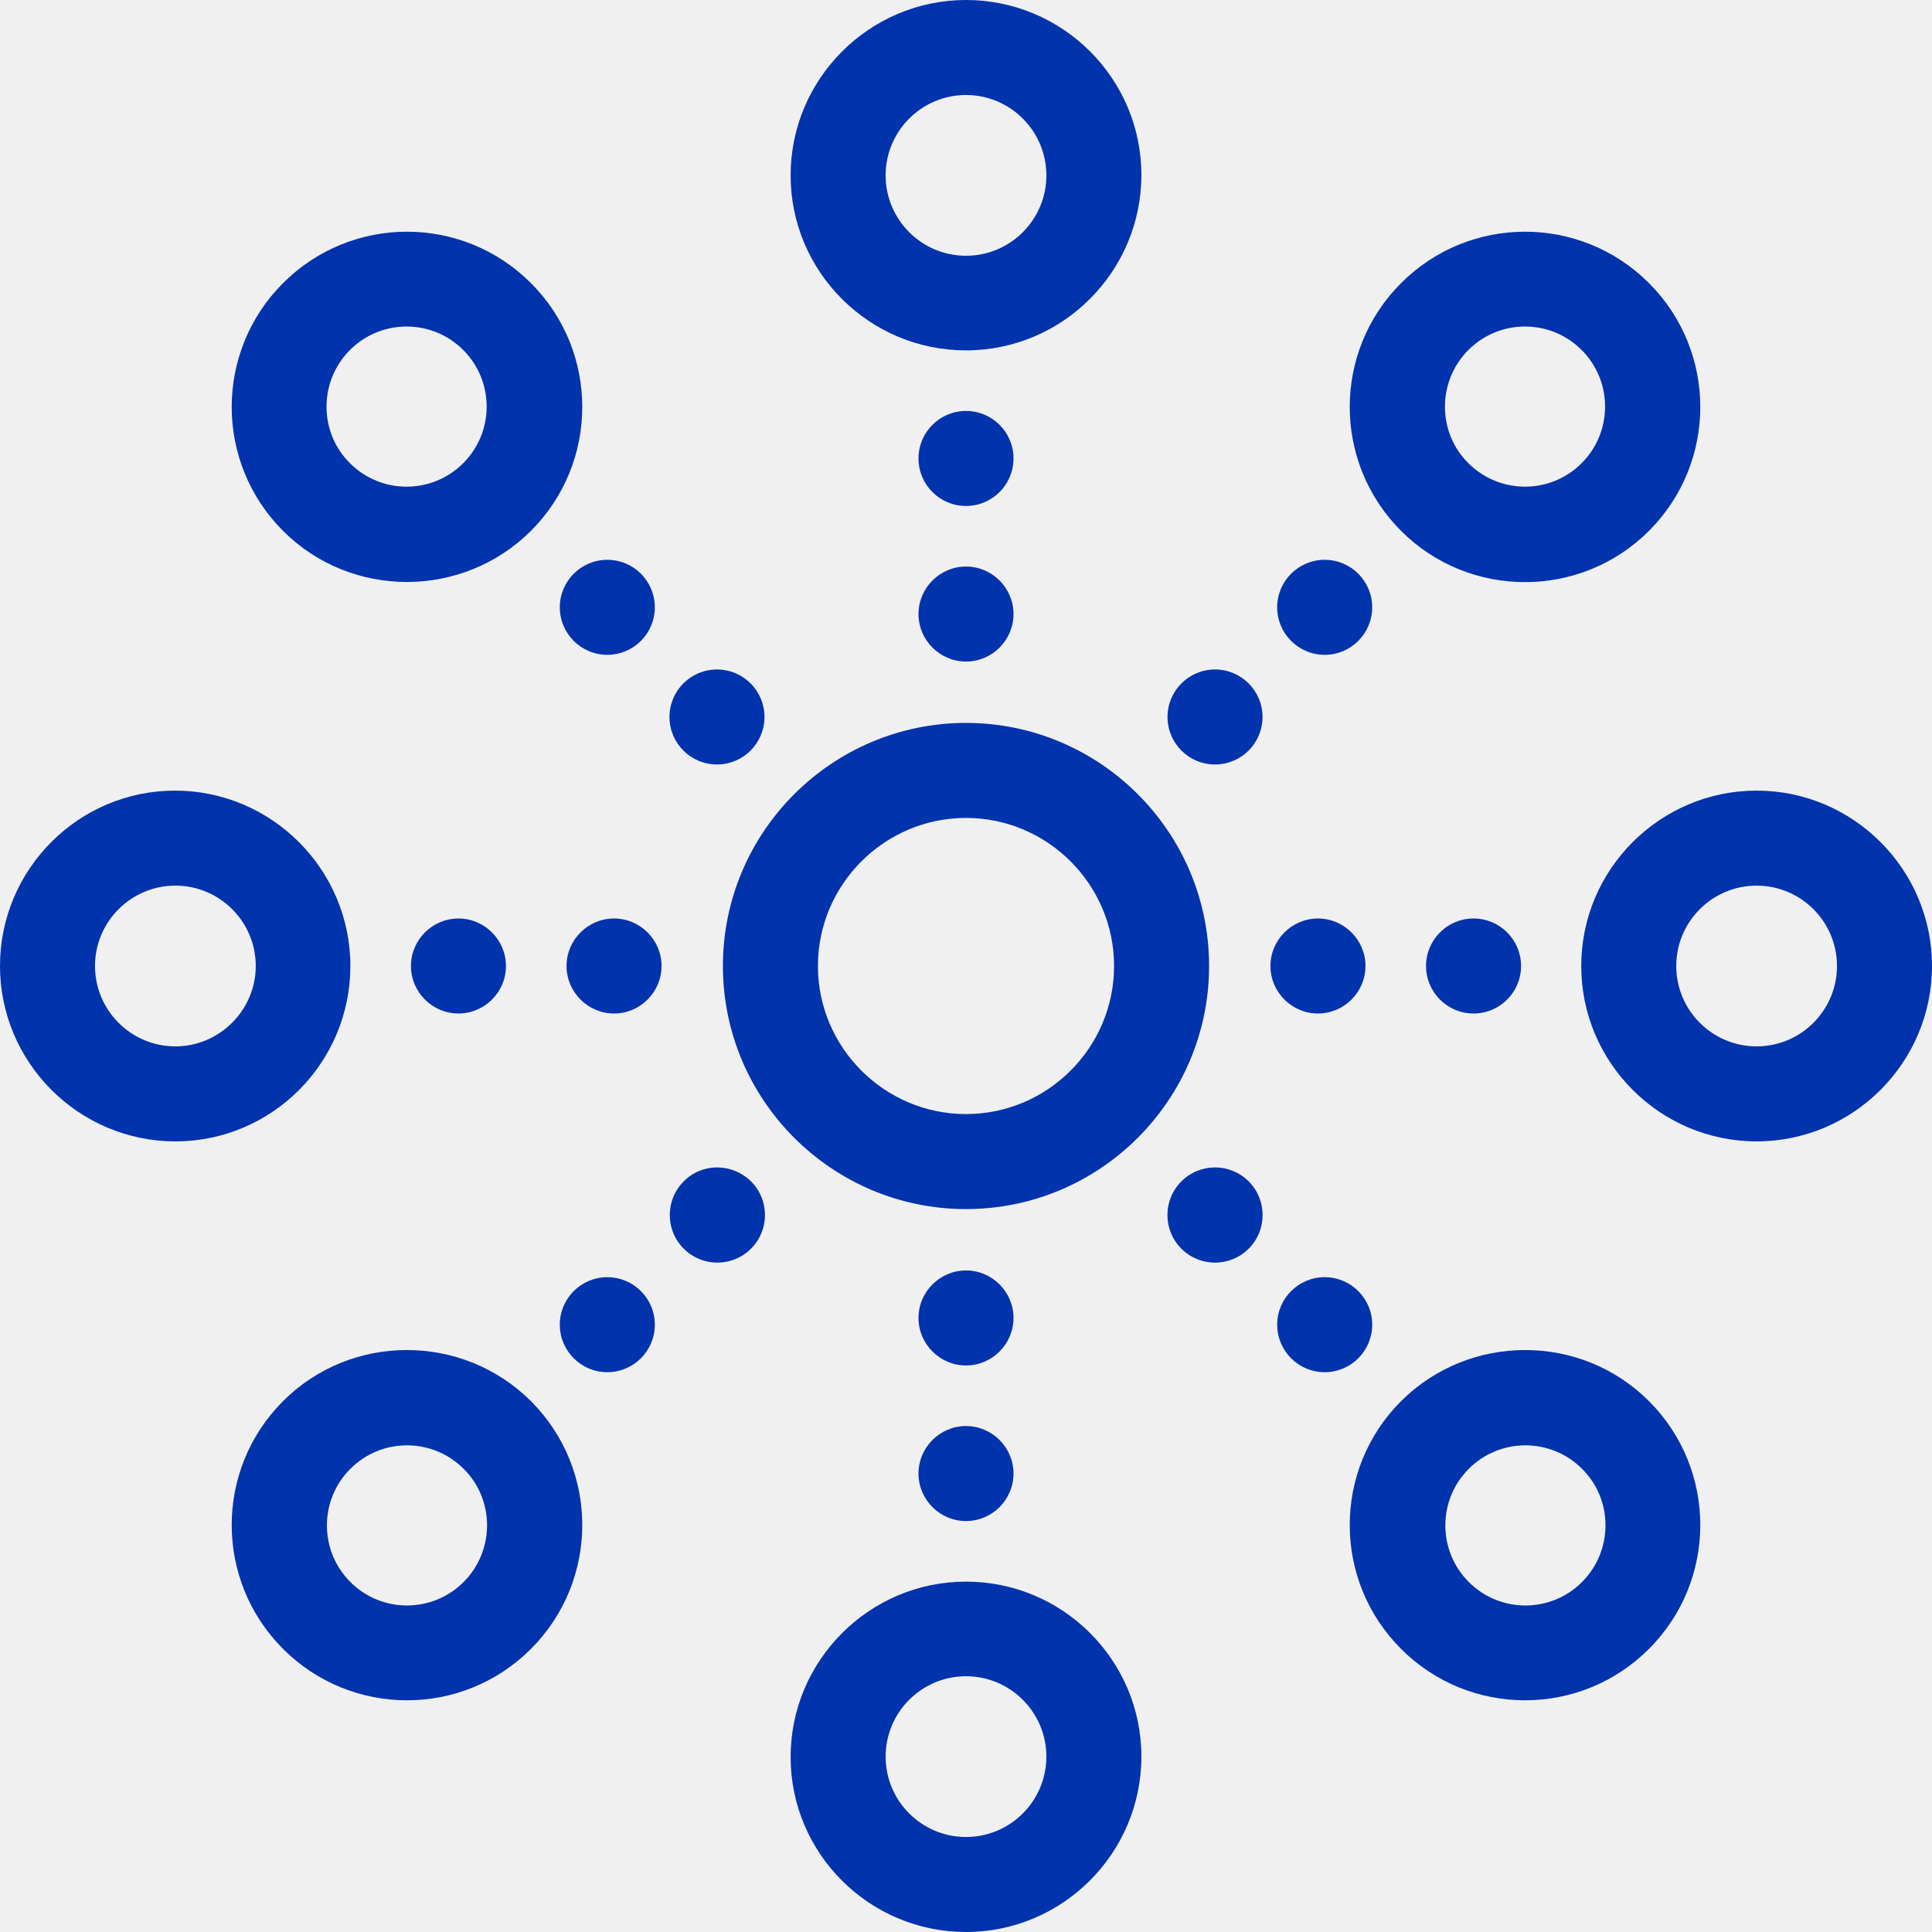
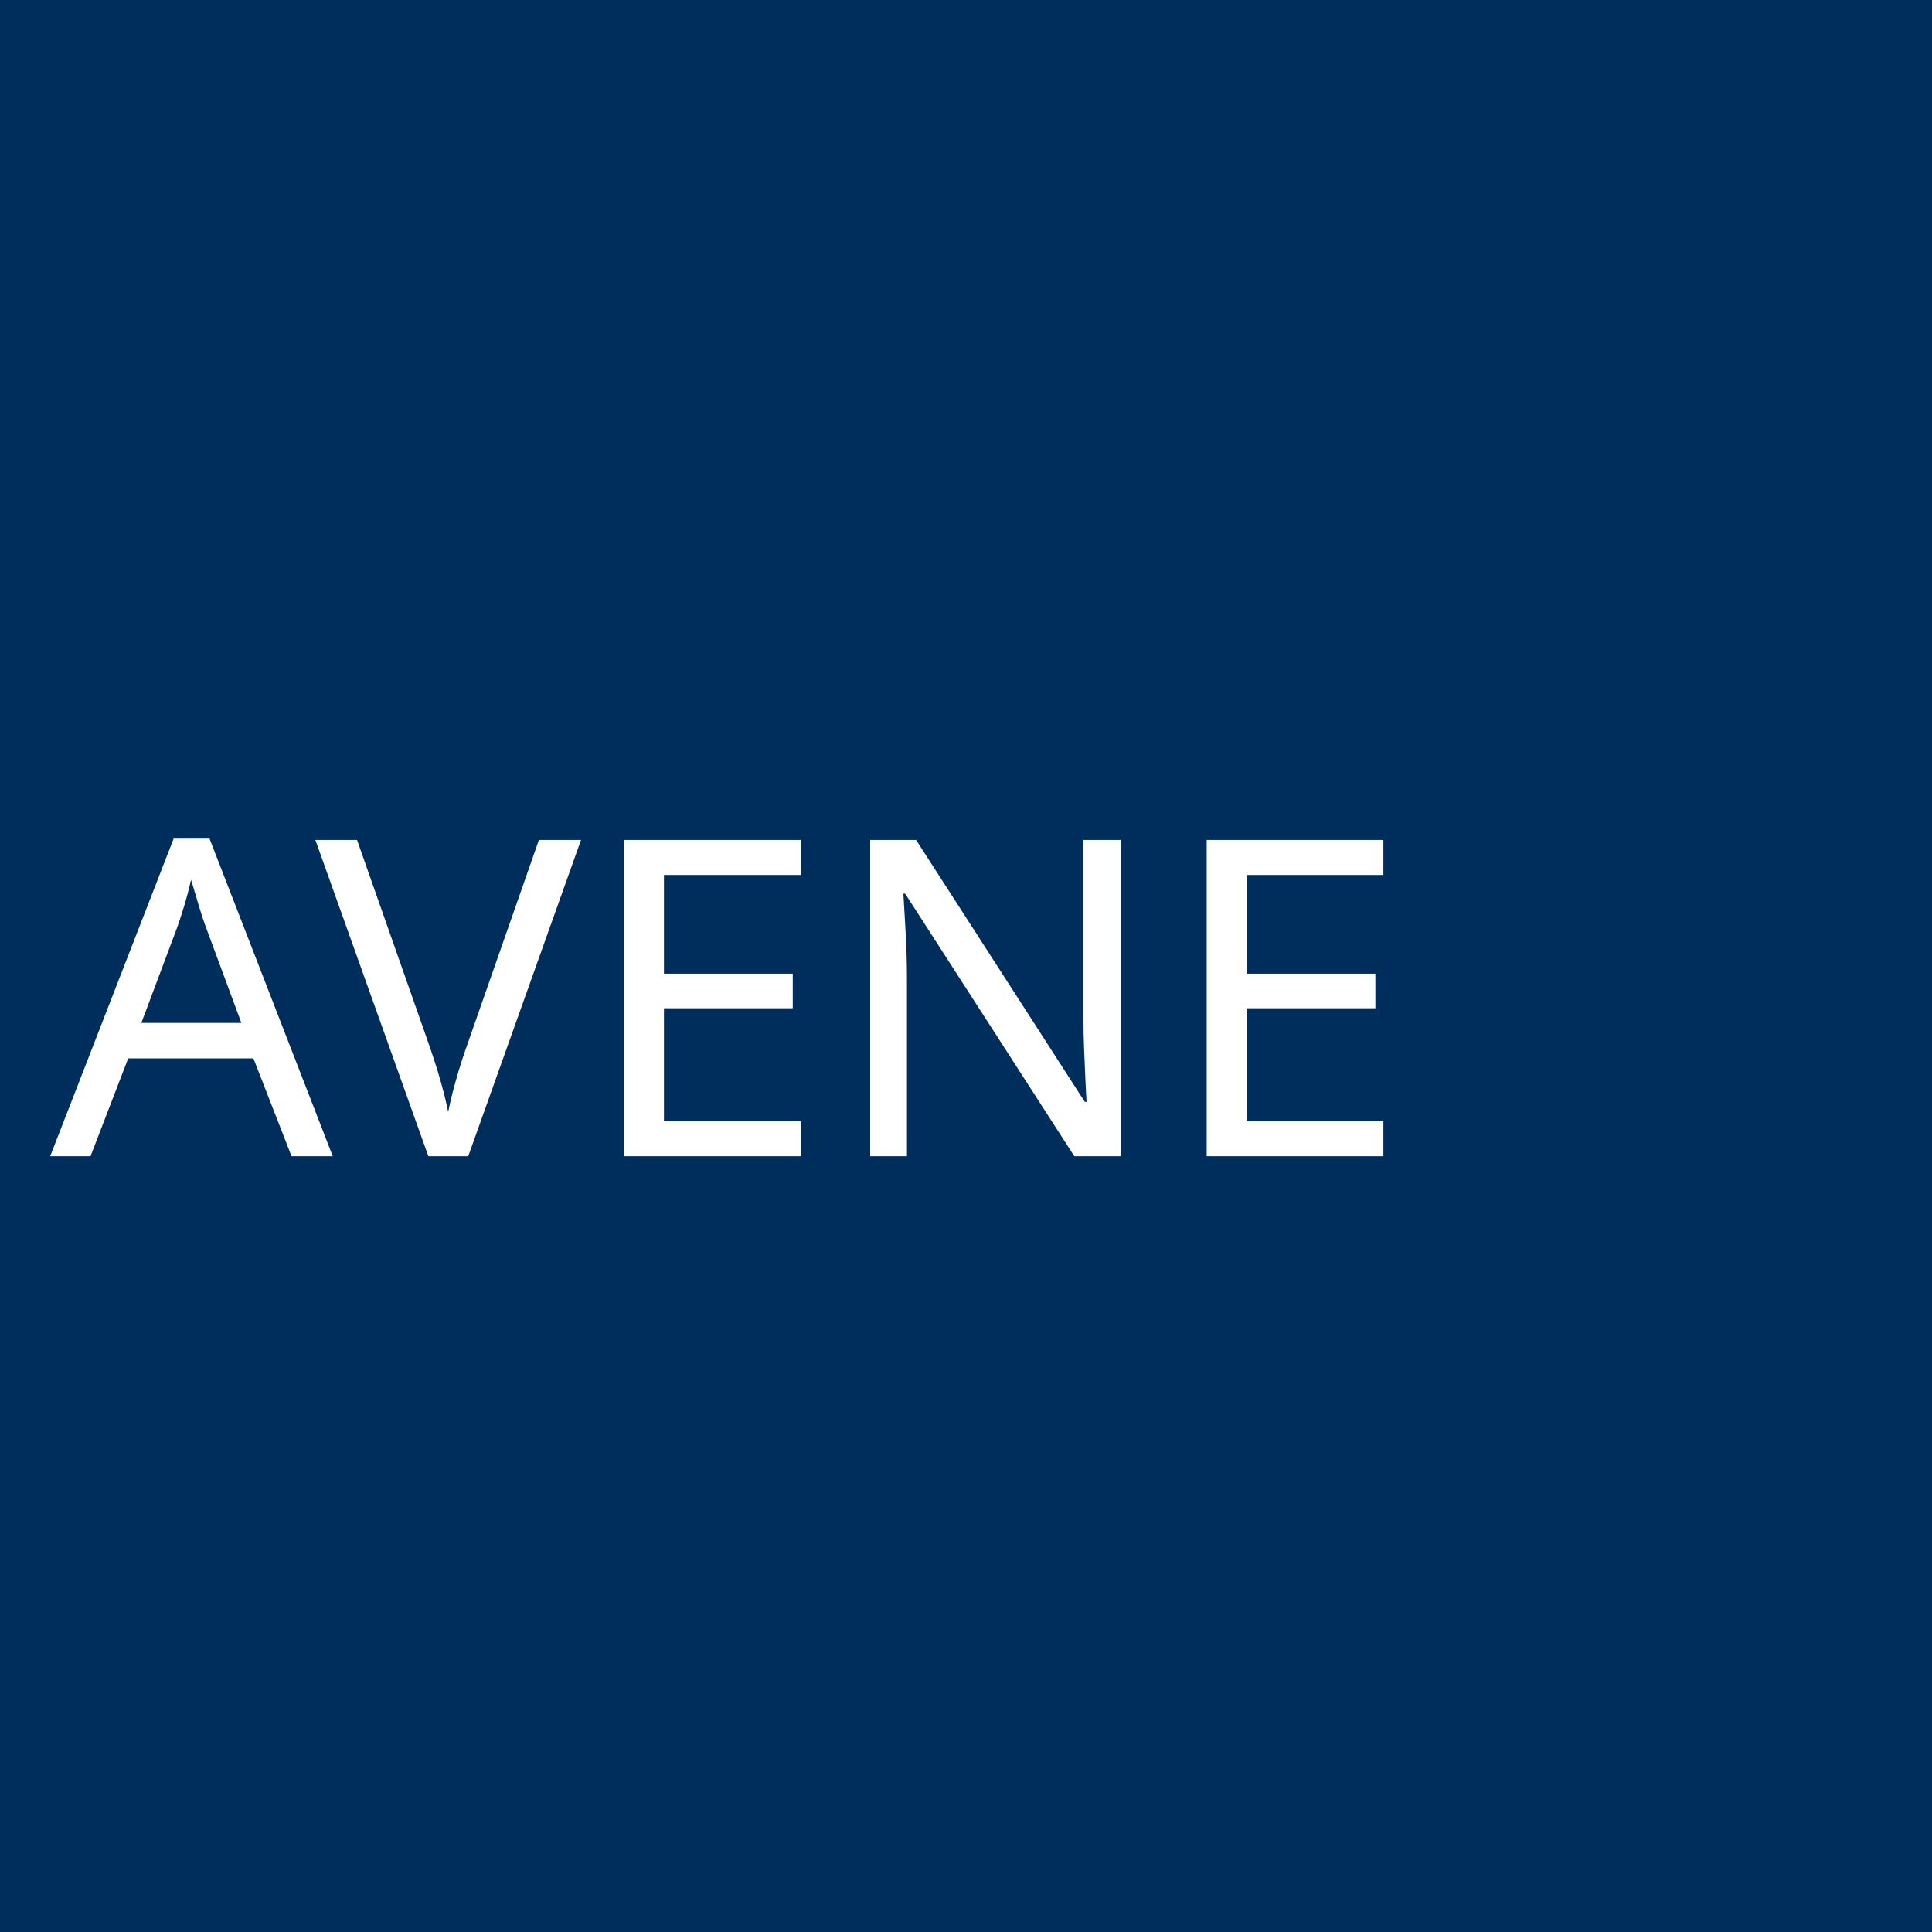
- <svg xmlns="http://www.w3.org/2000/svg" version="1.1" id="logo" x="0px" y="0px" viewBox="0 0 488 488" style="enable-background:new 0 0 488 488;" xml:space="preserve">
-   <g>
-     <g fill="#0133AD">
-       <path d="M305.4,244c0-33.9-27.6-61.4-61.4-61.4s-61.4,27.5-61.4,61.4s27.6,61.4,61.4,61.4S305.4,277.9,305.4,244z M244,281.4    c-20.6,0-37.4-16.8-37.4-37.4s16.8-37.4,37.4-37.4s37.4,16.8,37.4,37.4S264.6,281.4,244,281.4z" />
-       <path d="M155.1,232c-6.6,0-12,5.4-12,12s5.4,12,12,12s12-5.4,12-12S161.7,232,155.1,232z" />
-       <path d="M103.8,244c0,6.6,5.4,12,12,12c6.6,0,12-5.4,12-12s-5.4-12-12-12S103.8,237.4,103.8,244z" />
-       <path d="M88.5,244c0-24.4-19.9-44.3-44.3-44.3S0,219.6,0,244s19.9,44.3,44.3,44.3S88.5,268.4,88.5,244z M44.3,264.3    c-11.2,0-20.3-9.1-20.3-20.3s9.1-20.3,20.3-20.3s20.3,9.1,20.3,20.3S55.4,264.3,44.3,264.3z" />
-       <circle cx="372.2" cy="244" r="12" />
-       <path d="M332.9,256c6.6,0,12-5.4,12-12s-5.4-12-12-12s-12,5.4-12,12S326.3,256,332.9,256z" />
-       <path d="M443.7,199.7c-24.4,0-44.3,19.9-44.3,44.3s19.9,44.3,44.3,44.3S488,268.4,488,244S468.1,199.7,443.7,199.7z M443.7,264.3    c-11.2,0-20.3-9.1-20.3-20.3s9.1-20.3,20.3-20.3S464,232.8,464,244C464,255.2,454.9,264.3,443.7,264.3z" />
-       <path d="M244,320.9c-6.6,0-12,5.4-12,12s5.4,12,12,12s12-5.4,12-12S250.6,320.9,244,320.9z" />
-       <path d="M244,360.2c-6.6,0-12,5.4-12,12s5.4,12,12,12s12-5.4,12-12S250.6,360.2,244,360.2z" />
-       <path d="M244,399.5c-24.4,0-44.3,19.9-44.3,44.3S219.6,488,244,488s44.3-19.9,44.3-44.3S268.4,399.5,244,399.5z M244,464    c-11.2,0-20.3-9.1-20.3-20.3s9.1-20.3,20.3-20.3c11.2,0,20.3,9.1,20.3,20.3S255.2,464,244,464z" />
-       <path d="M244,167.1c6.6,0,12-5.4,12-12s-5.4-12-12-12s-12,5.4-12,12C232,161.7,237.4,167.1,244,167.1z" />
-       <circle cx="244" cy="115.8" r="12" />
-       <path d="M244,88.5c24.4,0,44.3-19.9,44.3-44.3S268.4,0,244,0s-44.3,19.9-44.3,44.3S219.6,88.5,244,88.5z M244,24    c11.2,0,20.3,9.1,20.3,20.3s-9.1,20.3-20.3,20.3s-20.3-9.1-20.3-20.3S232.8,24,244,24z" />
-       <path d="M172.7,298.4c-4.7,4.7-4.7,12.3,0,17s12.3,4.7,17,0s4.7-12.3,0-17C184.9,293.7,177.3,293.7,172.7,298.4z" />
-       <circle cx="153.4" cy="334.6" r="12" />
-       <path d="M71.5,353.9c-17.3,17.3-17.3,45.3,0,62.6s45.3,17.3,62.6,0s17.3-45.3,0-62.6C116.8,336.7,88.7,336.7,71.5,353.9z     M117.1,399.6c-7.9,7.9-20.7,7.9-28.6,0s-7.9-20.7,0-28.6s20.7-7.9,28.6,0C125,378.8,125,391.7,117.1,399.6z" />
-       <circle cx="334.6" cy="153.4" r="12" />
-       <circle cx="306.9" cy="181.1" r="12" />
-       <path d="M416.5,134.1c17.3-17.3,17.3-45.3,0-62.6s-45.3-17.3-62.6,0s-17.3,45.3,0,62.6S399.3,151.3,416.5,134.1z M370.9,88.4    c7.9-7.9,20.7-7.9,28.6,0s7.9,20.7,0,28.6s-20.7,7.9-28.6,0C363,109.2,363,96.3,370.9,88.4z" />
-       <circle cx="334.6" cy="334.6" r="12" />
-       <path d="M298.4,298.4c-4.7,4.7-4.7,12.3,0,17s12.3,4.7,17,0s4.7-12.3,0-17C310.7,293.7,303.1,293.7,298.4,298.4z" />
-       <path d="M353.9,353.9c-17.3,17.3-17.3,45.3,0,62.6s45.3,17.3,62.6,0s17.3-45.3,0-62.6C399.3,336.7,371.2,336.7,353.9,353.9z     M399.6,399.6c-7.9,7.9-20.7,7.9-28.6,0s-7.9-20.7,0-28.6s20.7-7.9,28.6,0C407.5,378.8,407.5,391.7,399.6,399.6z" />
-       <circle cx="181.1" cy="181.1" r="12" />
-       <circle cx="153.4" cy="153.4" r="12" />
-       <path d="M134.1,134.1c17.3-17.3,17.3-45.3,0-62.6s-45.3-17.3-62.6,0s-17.3,45.3,0,62.6C88.7,151.3,116.8,151.3,134.1,134.1z     M88.4,88.4c7.9-7.9,20.7-7.9,28.6,0s7.9,20.7,0,28.6s-20.7,7.9-28.6,0C80.5,109.2,80.5,96.3,88.4,88.4z" />
-     </g>
+ <svg xmlns="http://www.w3.org/2000/svg" width="512" height="512" viewBox="0 0 135.467 135.467" version="1.1" id="svg8">
+   <defs id="defs2" />
+   <g id="layer1" style="display:inline">
+     <rect style="fill:#002e5c;fill-opacity:1;fill-rule:evenodd;stroke:#000000;stroke-width:0;stroke-miterlimit:4;stroke-dasharray:none" id="rect1415" width="135.467" height="135.467" x="5.00976e-07" y="5.00976e-07" />
+   </g>
+   <g id="layer2" style="display:inline">
+     <text xml:space="preserve" style="font-size:31.044px;line-height:1.25;font-family:Pink;-inkscape-font-specification:Pink;fill:#ffffff;fill-opacity:1;stroke-width:0.265" x="3.518" y="81.067" id="text1458">
+       <tspan id="tspan1456" x="3.518" y="81.067" style="font-size:31.044px;fill:#ffffff;fill-opacity:1;stroke-width:0.265">AVENE</tspan>
+     </text>
  </g>
</svg>
